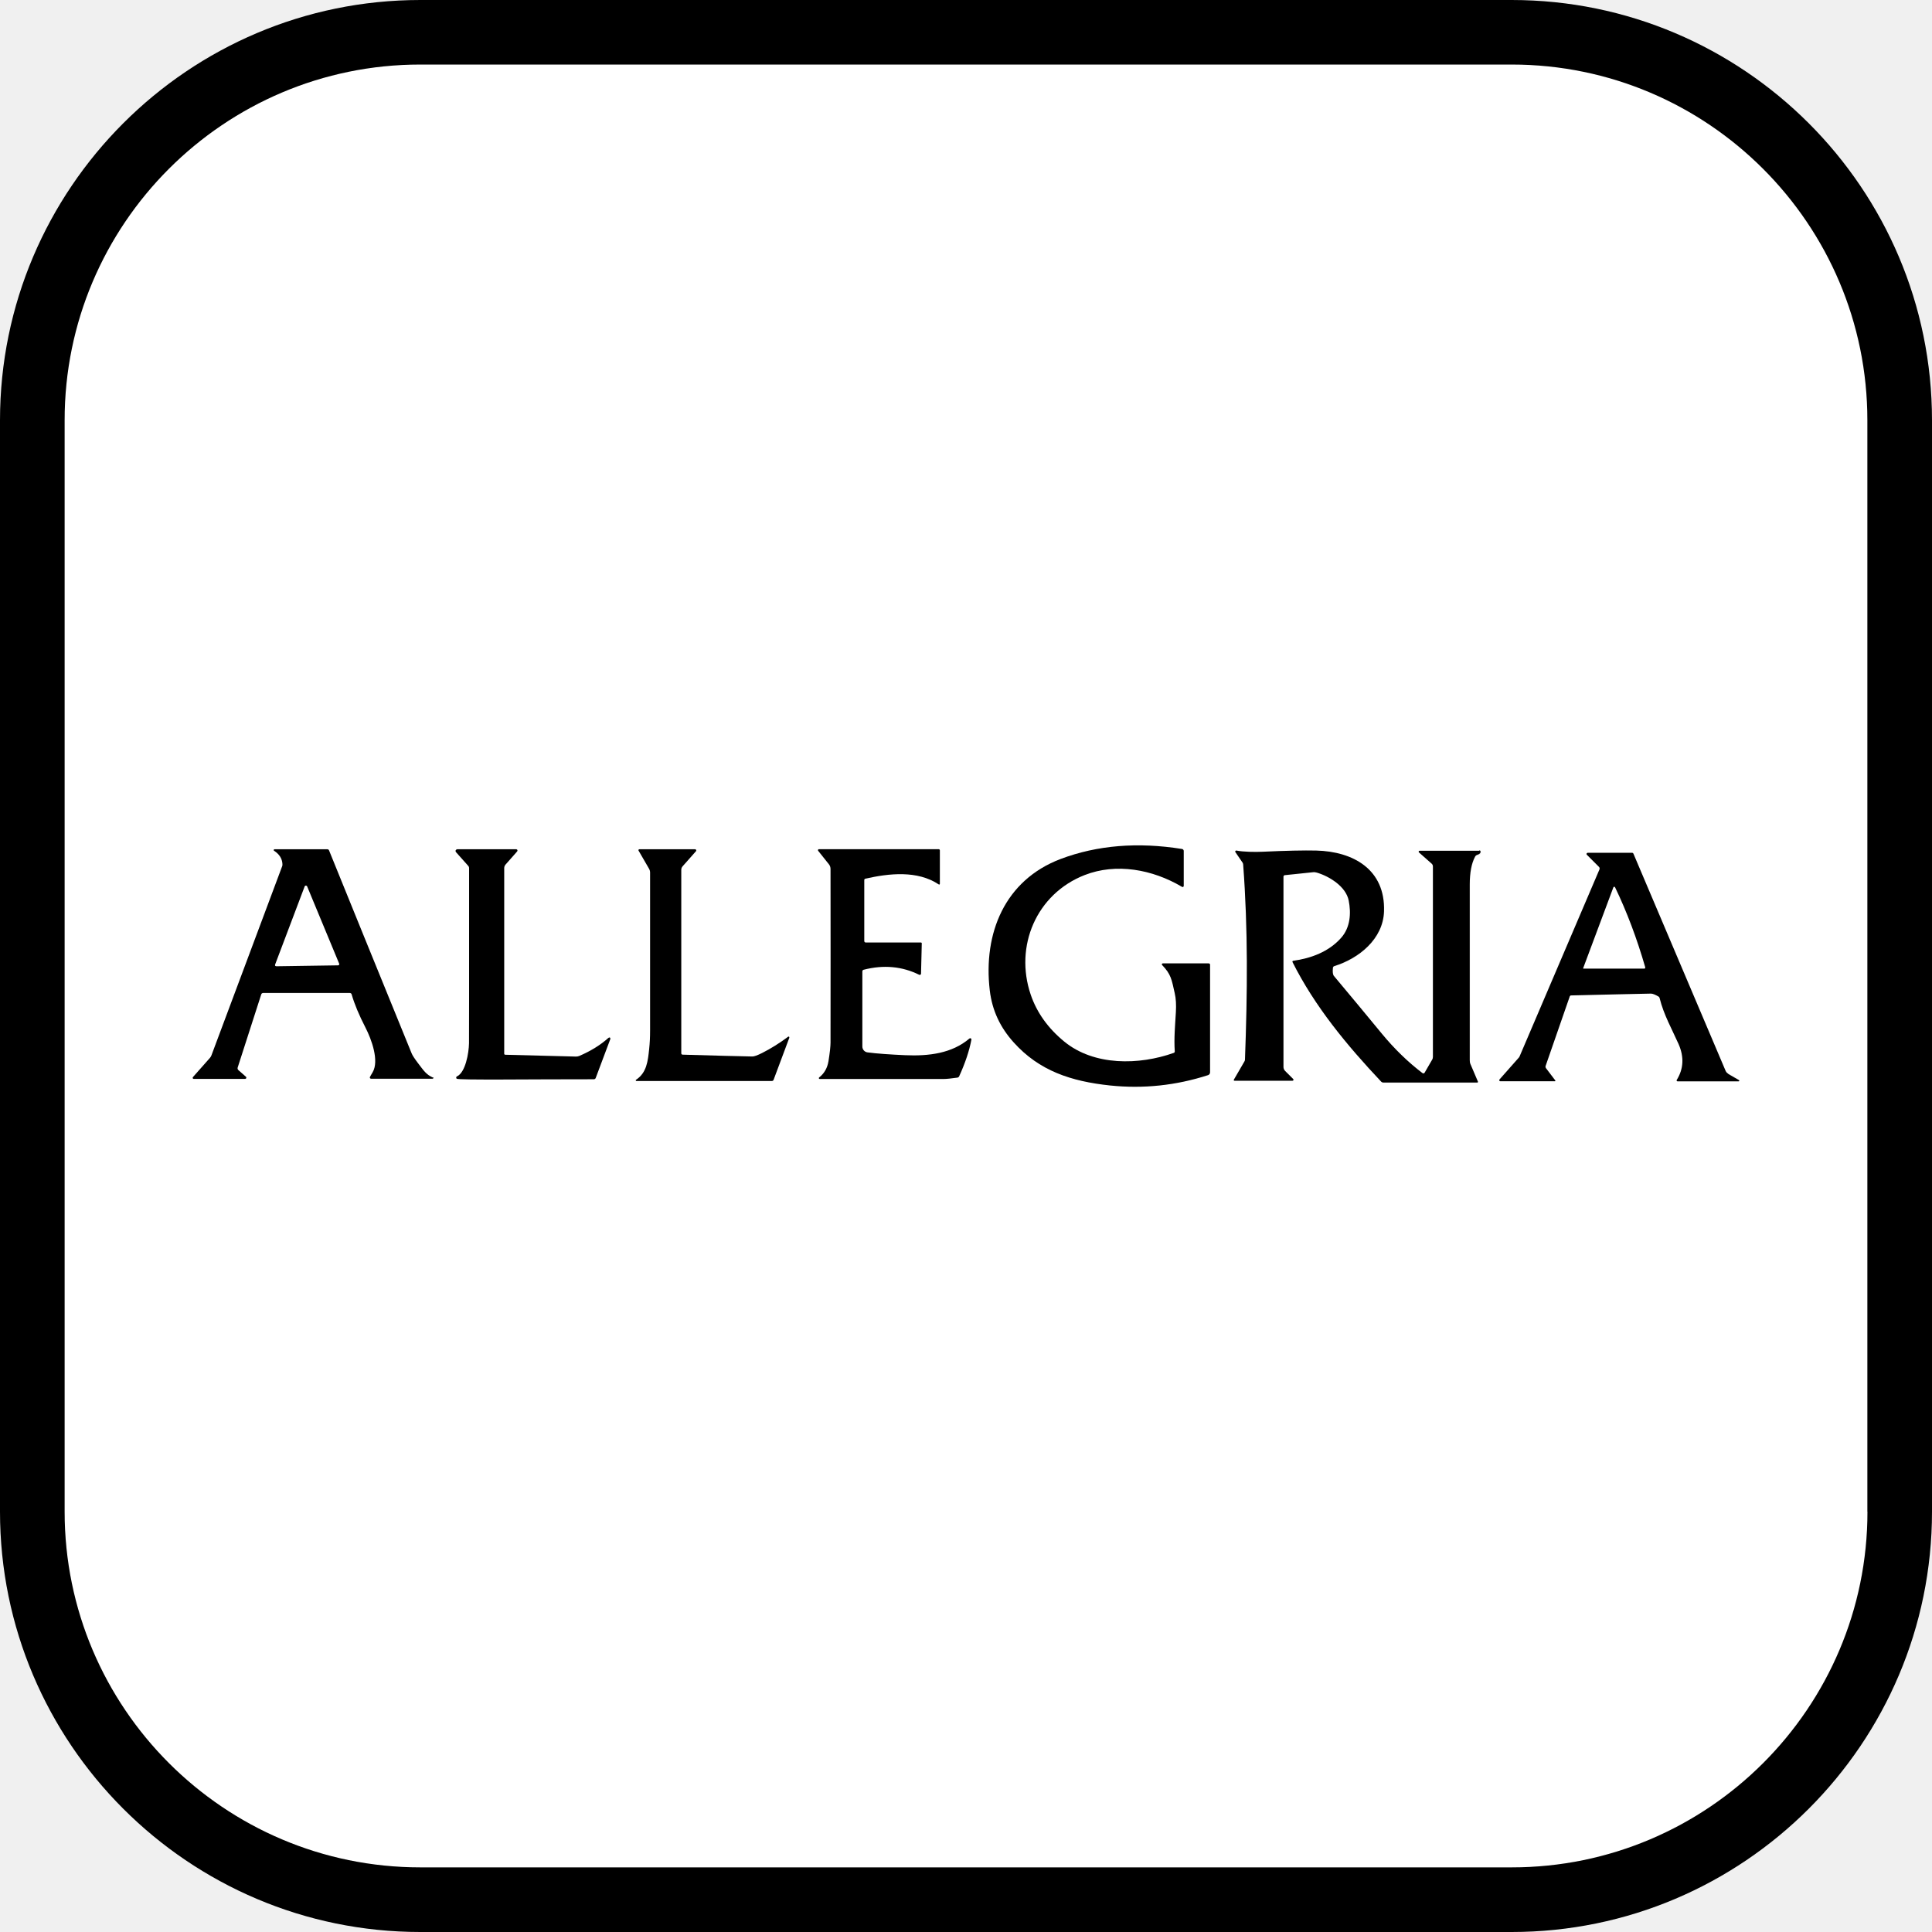
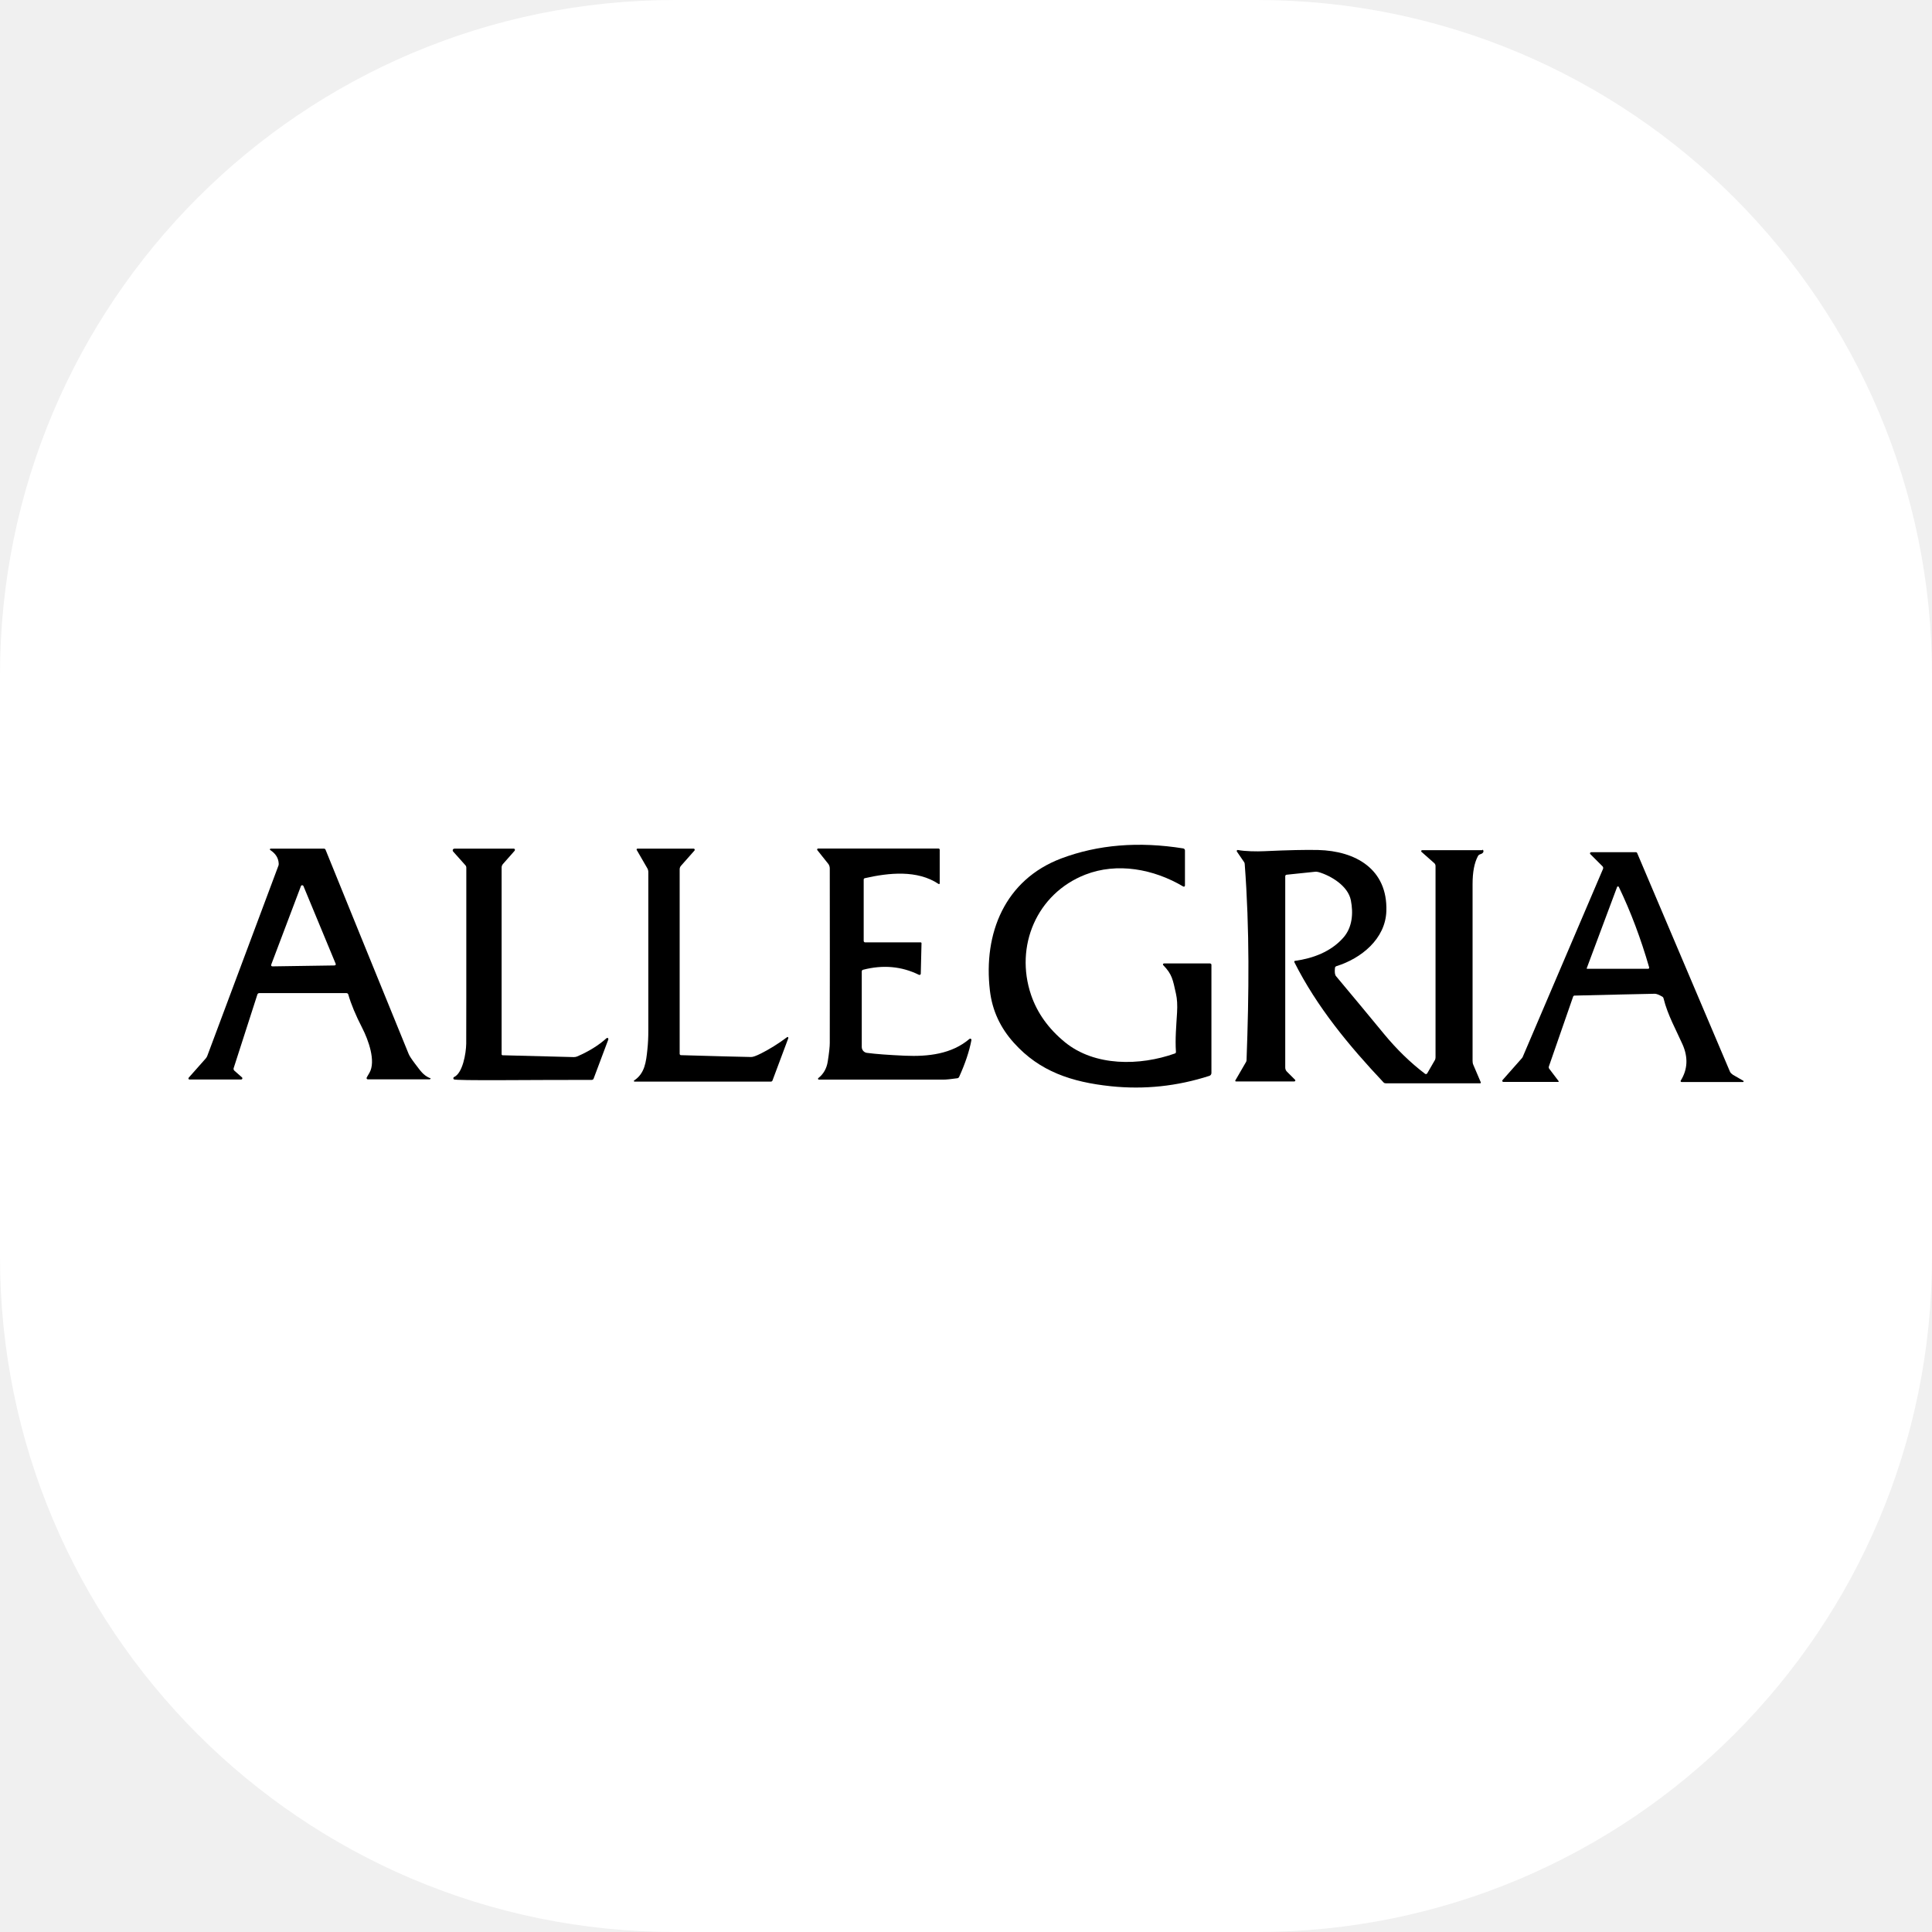
- <svg xmlns="http://www.w3.org/2000/svg" id="Layer_2" data-name="Layer 2" viewBox="0 0 211.36 211.36">
+ <svg xmlns="http://www.w3.org/2000/svg" id="Layer_2" data-name="Layer 2" viewBox="0 0 210.18 210.18">
  <defs>
    <style>
      .cls-1 {
        fill: #fff;
      }
    </style>
  </defs>
  <g id="Layer_1-2" data-name="Layer 1">
    <g>
-       <path class="cls-1" d="M33.61,96.96s-.02-.04-.04-.05c0,0,0,0-.01,0-.01-.01-.03-.02-.04-.03,0,0,0,0,0,0,0,0-.02,0-.02,0-.01,0-.02,0-.03,0-.01,0-.02,0-.03,0,0,0-.02,0-.02,0,0,0,0,0,0,0-.01,0-.03.02-.04.03,0,0,0,0-.01,0-.01.02-.03.03-.03.05l-3.23,8.54s-.01.04-.01.06c0,0,0,0,0,0,0,.02,0,.03,0,.04,0,0,0,.01,0,.02,0,0,.01.02.02.03,0,0,0,.02.02.02,0,0,0,0,.01,0,.01,0,.02.02.04.02,0,0,0,0,0,0,.02,0,.04.01.06.01l6.73-.1s.04,0,.06-.01c0,0,0,0,0,0,.01,0,.03-.02.04-.03,0,0,.01,0,.01-.01,0,0,.01-.02.02-.02,0,0,.01-.02.02-.03,0,0,0-.01,0-.02,0-.01,0-.03,0-.04,0,0,0,0,0,0,0-.02,0-.04-.01-.06l-3.5-8.44Z" />
-       <path class="cls-1" d="M176.68,97.07s-.01-.02-.02-.03c-.01,0-.02-.02-.04-.02,0,0,0,0,0,0,0,0,0,0-.01,0,0,0-.02,0-.03,0-.01,0-.02,0-.03,0,0,0,0,0-.01,0,0,0,0,0,0,0-.01,0-.02.01-.03.02,0,.01-.02.02-.02.04l-3.3,8.83s0,.02,0,.02c0,0,0,0,0,.01,0,0,0,.01,0,.02,0,0,0,.01.02.01,0,0,0,0,0,0,0,0,.02,0,.02,0h6.63s.03,0,.04,0c0,0,0,0,0,0,0,0,.02,0,.02-.01,0,0,.01,0,.02-.01,0,0,.01-.01.02-.02,0,0,.01-.01.01-.02,0,0,0-.01,0-.02,0,0,0-.02,0-.03,0,0,0,0,0,0,0-.01,0-.03,0-.04-.91-3.15-2.01-6.07-3.3-8.75Z" />
-       <path class="cls-1" d="M165.38,7.06H45.98C24.52,7.06,7.06,24.52,7.06,45.98v119.4c0,21.46,17.46,38.91,38.91,38.91h119.4c21.46,0,38.91-17.46,38.91-38.91V45.98c0-21.46-17.46-38.91-38.91-38.91ZM47.32,118.05h-6.73c-.07,0-.13-.06-.13-.13,0-.01,0-.02,0-.03,0-.04.11-.22.31-.55.74-1.25-.12-3.59-.78-4.87-.71-1.38-1.22-2.59-1.52-3.65-.03-.09-.11-.15-.2-.15h-9.49c-.09,0-.17.06-.2.15l-2.58,8.01c-.03.1,0,.21.08.28l.83.73c.05.05.06.13,0,.19-.02.03-.06.04-.09.04h-5.62c-.07,0-.12-.05-.12-.12,0-.03.01-.06.03-.08l1.86-2.1c.07-.08.13-.17.16-.27l7.73-20.67c.03-.08.05-.17.04-.26-.03-.61-.34-1.1-.93-1.47-.04-.02-.05-.07-.02-.11.02-.02.04-.04.07-.04h5.79c.08,0,.16.05.19.13,2.04,5.04,5.05,12.43,9.03,22.19.09.24.33.6.7,1.08.63.82.86,1.23,1.62,1.57.04.02.07.07.05.11-.01.04-.05.06-.09.06ZM65.18,117.9c-.03.09-.11.14-.2.14-6.72,0-14.81.11-15.01-.06-.06-.05-.07-.15-.02-.21.01-.02.03-.03.05-.04.92-.43,1.3-2.54,1.32-3.63,0-.25,0-6.63.01-19.14,0-.1-.04-.19-.1-.27l-1.33-1.49c-.07-.08-.06-.2.01-.27.03-.03.08-.05.13-.05h6.44c.08,0,.14.06.14.14,0,.03-.01.07-.03.09l-1.28,1.45c-.09.1-.14.23-.14.37v20.34s.04.09.09.09l7.76.2c.13,0,.25-.02.37-.07,1.27-.55,2.34-1.21,3.21-2,.05-.04.12-.04.16,0,.03.03.04.08.02.13l-1.6,4.26ZM84.64,118.12c-.03.08-.11.13-.19.13h-14.82s-.07-.03-.07-.07c0-.03.01-.05.03-.06,1.17-.78,1.3-2.04,1.44-3.38.07-.64.1-1.31.1-2.02,0-5.21,0-10.97,0-17.27,0-.15-.04-.3-.12-.43l-1.14-1.97s0-.11.04-.14c.01,0,.03-.01.05-.01h6.09c.07,0,.13.06.13.13,0,.03-.01.06-.03.08l-1.46,1.65c-.09.11-.15.25-.15.39v20.07c0,.08.06.14.14.15,3.82.11,6.37.17,7.63.2.19,0,.55-.12,1.07-.38.95-.48,1.9-1.07,2.85-1.78.04-.03.09-.02.12.02.02.02.02.06.01.09l-1.72,4.6ZM104.94,117.75c-.04.08-.11.13-.19.14-.66.09-1.16.15-1.49.15-.65.01-5.18.02-13.57,0-.05,0-.1-.04-.1-.1,0-.03.01-.06.04-.07.56-.44.9-1.04,1.02-1.8.15-.95.22-1.62.22-2.01.01-5.94,0-12.27,0-19,0-.18-.06-.36-.17-.5l-1.18-1.48s-.03-.12.02-.16c.02-.02.04-.02.07-.02h13.09c.07,0,.13.06.13.13v3.65s-.04.08-.08.09c-.02,0-.04,0-.05-.02-2.31-1.54-5.4-1.22-8.03-.62-.06.01-.11.07-.11.14v6.68c0,.09.07.16.16.16h6.04s.09.04.09.09h0s-.08,3.32-.08,3.32c0,.07-.07.13-.14.13-.02,0-.04,0-.06-.01-1.88-.93-3.91-1.11-6.08-.55-.08.02-.14.1-.14.18v8.22c0,.32.24.6.56.64.98.13,2.36.23,4.13.31,2.54.12,5.1-.18,7.03-1.83.06-.05.14-.04.19.01.03.03.04.07.03.11-.23,1.23-.68,2.56-1.34,4.01ZM132.39,117.3c0,.14-.09.26-.22.31-3.5,1.13-7.07,1.51-10.72,1.13-4.26-.45-7.75-1.6-10.55-4.72-1.44-1.61-2.34-3.47-2.61-5.69-.74-6.23,1.62-12.05,7.76-14.37,3.99-1.5,8.41-1.87,13.28-1.09.1.02.18.1.18.21v3.82c0,.07-.05.12-.12.13-.02,0-.05,0-.07-.02-3.22-1.91-7.19-2.65-10.65-1.29-5.3,2.08-7.7,7.79-5.9,13.09.66,1.96,1.89,3.67,3.67,5.13,3.26,2.67,8.17,2.59,11.97,1.24.07-.03.12-.1.12-.17-.1-1.43.04-2.87.12-4.27.04-.82,0-1.5-.12-2.07-.34-1.53-.41-2.09-1.38-3.1-.04-.04-.04-.11,0-.16.02-.02.05-.03.08-.03h5.03c.08,0,.14.06.14.14v11.77ZM161.64,93.57c-.1.03-.19.1-.24.2-.38.72-.58,1.74-.58,3.04.01,12.44.01,18.85,0,19.23,0,.15.03.29.08.43l.81,1.9s0,.09-.04.11c-.01,0-.02,0-.03,0h-10.28c-.08,0-.16-.03-.22-.09-3.76-3.99-7.26-8.21-9.71-13.09-.03-.05,0-.11.05-.14,0,0,.02,0,.03,0,1.95-.27,3.89-.99,5.23-2.5,1.02-1.14,1.11-2.7.84-4.08-.31-1.56-2.14-2.67-3.49-3.07-.14-.04-.29-.06-.43-.04l-3.07.32c-.08,0-.15.08-.15.16v20.82c0,.17.07.32.18.44l.88.88s.04.12,0,.16c-.02.02-.05.03-.08.03h-6.34s-.08-.03-.08-.07c0-.01,0-.03.01-.04l1.16-2c.04-.07.06-.14.06-.21.28-7.33.35-14.18-.2-21.36,0-.06-.02-.11-.05-.16l-.8-1.17s-.02-.11.03-.15c.02-.02.05-.02.08-.02.74.14,2.08.16,2.87.13,2.57-.12,4.53-.17,5.86-.13,4.05.1,7.57,2.06,7.42,6.65-.1,3.02-2.73,5.15-5.44,5.99-.08.03-.14.1-.15.19-.04.45,0,.75.11.89,1.79,2.14,3.54,4.24,5.24,6.31,1.37,1.67,2.85,3.1,4.44,4.31.08.06.19.04.24-.03,0,0,0-.01.01-.02l.81-1.4c.06-.1.09-.21.09-.32v-20.82c0-.13-.05-.25-.15-.33l-1.38-1.22s-.05-.11,0-.15c.02-.02.05-.03.08-.03h6.55c.07,0,.14.06.14.13.02.17-.1.29-.36.37ZM190.26,118.23s-.03.03-.06.03h-6.68c-.06,0-.1-.05-.11-.1,0-.02,0-.04.02-.06.75-1.22.81-2.52.2-3.91-.71-1.6-1.63-3.22-2.07-5.01-.02-.09-.08-.16-.15-.21-.36-.21-.63-.31-.81-.31-1.84.04-4.77.11-8.77.2-.05,0-.09.03-.1.08l-2.65,7.63c-.03.09-.01.18.04.25l1.01,1.33s.02.07,0,.09c-.01,0-.03.01-.04.01h-5.96c-.07,0-.12-.05-.12-.12,0-.03.01-.06.03-.08l2.13-2.41s.05-.06.06-.1l8.74-20.46c.04-.09.02-.2-.05-.28l-1.33-1.33s-.05-.12,0-.17c.02-.02.05-.04.09-.04h4.88c.05,0,.1.03.12.08l10.09,23.77c.06.13.15.24.28.31l1.18.68s.04.06.02.1Z" />
-       <path d="M165.38,0H45.98C20.63,0,0,20.63,0,45.98v119.4c0,25.35,20.63,45.98,45.98,45.98h119.4c25.35,0,45.98-20.63,45.98-45.98V45.98c0-25.35-20.63-45.98-45.98-45.98ZM204.3,165.38c0,21.46-17.46,38.91-38.91,38.91H45.98c-21.46,0-38.91-17.46-38.91-38.91V45.98C7.06,24.52,24.52,7.06,45.98,7.06h119.4c21.46,0,38.91,17.46,38.91,38.91v119.4Z" />
-       <path d="M132.25,105.39h-5.03s-.05.01-.08.03c-.04.04-.05.11,0,.16.97,1,1.04,1.57,1.38,3.1.13.56.17,1.25.12,2.07-.08,1.4-.22,2.84-.12,4.27,0,.08-.04.15-.12.17-3.8,1.35-8.71,1.43-11.97-1.24-1.78-1.46-3-3.17-3.67-5.13-1.8-5.3.61-11.02,5.9-13.09,3.46-1.35,7.43-.62,10.65,1.29.02.01.04.02.07.02.07,0,.12-.06.12-.13v-3.82c0-.1-.08-.19-.18-.21-4.86-.78-9.29-.41-13.28,1.09-6.13,2.32-8.49,8.14-7.76,14.37.26,2.22,1.16,4.08,2.61,5.69,2.8,3.12,6.29,4.27,10.55,4.72,3.65.38,7.22,0,10.72-1.13.13-.04.22-.17.22-.31v-11.77c0-.08-.06-.14-.14-.14Z" />
-       <path d="M47.35,117.88c-.75-.34-.99-.75-1.62-1.57-.37-.49-.61-.85-.7-1.08-3.98-9.76-6.99-17.15-9.03-22.19-.03-.08-.1-.13-.19-.13h-5.79s-.05.02-.07.04c-.02.04-.01.09.02.11.59.38.9.87.93,1.47,0,.09,0,.18-.04.26l-7.73,20.67c-.04.1-.09.19-.16.27l-1.86,2.1s-.03.05-.03.08c0,.07.05.12.12.12h5.62s.07-.02.09-.04c.05-.05.05-.14,0-.19l-.83-.73c-.08-.07-.11-.18-.08-.28l2.58-8.01c.03-.09.11-.15.2-.15h9.49c.09,0,.18.06.2.15.3,1.05.81,2.27,1.52,3.65.66,1.28,1.51,3.62.78,4.87-.2.33-.3.52-.31.55,0,.01,0,.02,0,.03,0,.07.06.13.13.13h6.73s.07-.02.09-.05c.02-.04,0-.09-.05-.11ZM37.12,105.45s0,.03,0,.04c0,0,0,.01,0,.02,0,0-.01.02-.02.03,0,0,0,.02-.02.02,0,0,0,0-.01.01-.01,0-.02.02-.04.03,0,0,0,0,0,0-.02,0-.04.01-.06.01l-6.73.1s-.04,0-.06-.01c0,0,0,0,0,0-.01,0-.03-.01-.04-.02,0,0-.01,0-.01,0,0,0-.01-.02-.02-.02,0,0-.01-.02-.02-.03,0,0,0-.01,0-.02,0-.01,0-.03,0-.04,0,0,0,0,0,0,0-.02,0-.04.01-.06l3.23-8.54s.02-.04.03-.05c0,0,0,0,.01,0,.01-.01.03-.02.04-.03,0,0,0,0,0,0,0,0,.01,0,.02,0,.01,0,.02,0,.03,0,.01,0,.02,0,.03,0,0,0,.02,0,.02,0,0,0,0,0,0,0,.01,0,.03.02.04.03,0,0,0,0,.01,0,.02.01.03.03.04.05l3.5,8.44s.01.04.01.06c0,0,0,0,0,0Z" />
-       <path d="M66.59,113.52c-.87.79-1.94,1.45-3.21,2-.12.05-.24.07-.37.07l-7.76-.2s-.09-.04-.09-.09v-20.34c0-.13.05-.26.14-.37l1.28-1.45s.03-.06.03-.09c0-.08-.06-.14-.14-.14h-6.44s-.09.02-.13.05c-.08.07-.08.19-.01.27l1.33,1.49c.07.07.1.17.1.27,0,12.51,0,18.88-.01,19.14-.02,1.09-.39,3.2-1.32,3.63-.02,0-.04.02-.05.04-.05.06-.04.15.02.21.2.17,8.29.05,15.01.06.09,0,.17-.06.2-.14l1.6-4.26s0-.09-.02-.13c-.04-.05-.12-.05-.16,0Z" />
-       <path d="M86.22,113.42c-.95.71-1.9,1.3-2.85,1.78-.52.26-.88.39-1.07.38-1.26-.02-3.8-.09-7.63-.2-.08,0-.14-.07-.14-.15v-20.07c0-.14.05-.28.15-.39l1.46-1.65s.03-.05.03-.08c0-.07-.06-.13-.13-.13h-6.09s-.03,0-.05.01c-.05.03-.07.09-.04.14l1.14,1.97c.08.13.12.28.12.43,0,6.3,0,12.06,0,17.27,0,.71-.03,1.38-.1,2.02-.14,1.34-.27,2.61-1.44,3.38-.02.01-.04.04-.03.06,0,.04.03.07.07.07h14.82c.09,0,.16-.05.19-.13l1.72-4.6s0-.06-.01-.09c-.03-.04-.09-.05-.12-.02Z" />
-       <path d="M106.06,113.61c-1.93,1.65-4.49,1.94-7.03,1.83-1.77-.08-3.15-.18-4.13-.31-.32-.04-.56-.32-.56-.64v-8.22c0-.09.06-.16.14-.18,2.17-.56,4.2-.38,6.08.55.02,0,.04.01.06.01.08,0,.14-.06.14-.13l.08-3.32h0c0-.05-.04-.09-.09-.09h-6.04c-.09,0-.16-.07-.16-.16v-6.68c0-.07.05-.12.11-.14,2.63-.6,5.72-.92,8.03.62.01.01.03.02.05.02.05,0,.08-.04.08-.09v-3.65c0-.07-.06-.13-.13-.13h-13.09s-.05,0-.07.02c-.05.04-.06.11-.02.16l1.18,1.48c.11.14.17.32.17.5.01,6.72.01,13.06,0,19,0,.39-.07,1.06-.22,2.01-.12.76-.46,1.36-1.02,1.8-.02.02-.04.04-.04.07,0,.05.04.1.1.1,8.39,0,12.92,0,13.57,0,.33,0,.83-.06,1.49-.15.08-.01.16-.07.19-.14.66-1.45,1.11-2.79,1.34-4.01,0-.04,0-.08-.03-.11-.05-.06-.13-.06-.19-.01Z" />
-       <path d="M161.86,93.07h-6.55s-.06.01-.08.03c-.04.04-.04.11,0,.15l1.38,1.22c.1.08.15.2.15.33v20.82c0,.11-.03.23-.09.32l-.81,1.4s0,.01-.01.02c-.06.08-.17.09-.24.03-1.59-1.21-3.07-2.65-4.44-4.31-1.7-2.07-3.45-4.17-5.24-6.31-.12-.14-.16-.44-.11-.89,0-.09.07-.16.15-.19,2.71-.84,5.34-2.97,5.44-5.99.15-4.59-3.37-6.55-7.42-6.65-1.33-.03-3.28.01-5.86.13-.8.04-2.13.02-2.87-.13-.03,0-.06,0-.08.02-.05.03-.06.1-.03.15l.8,1.17s.05.1.05.16c.54,7.18.47,14.03.2,21.36,0,.08-.02.15-.06.21l-1.16,2s-.01.03-.01.04c0,.04.04.07.08.07h6.34s.06-.01.08-.03c.05-.04.05-.12,0-.16l-.88-.88c-.12-.12-.18-.28-.18-.44v-20.82c0-.08.06-.15.15-.16l3.07-.32c.14-.02.29,0,.43.04,1.35.4,3.19,1.51,3.49,3.07.27,1.38.18,2.94-.84,4.08-1.34,1.51-3.28,2.23-5.23,2.5-.01,0-.02,0-.03,0-.05.03-.07.09-.05.14,2.45,4.88,5.95,9.1,9.71,13.09.06.06.14.09.22.09h10.28s.02,0,.03,0c.04-.02.06-.07.04-.11l-.81-1.9c-.06-.13-.08-.28-.08-.43,0-.37,0-6.78,0-19.23,0-1.3.19-2.31.58-3.04.05-.1.14-.17.24-.2.26-.08.38-.2.36-.37,0-.07-.07-.13-.14-.13Z" />
-       <path d="M189.06,117.46c-.13-.07-.22-.18-.28-.31l-10.09-23.77c-.02-.05-.07-.08-.12-.08h-4.88s-.06.01-.09.04c-.05.05-.05.12,0,.17l1.33,1.33c.07.07.09.18.05.28l-8.74,20.46s-.04.07-.06.1l-2.13,2.41s-.03.05-.03.08c0,.07.05.12.12.12h5.96s.03,0,.04-.01c.03-.02.03-.06,0-.09l-1.01-1.33c-.05-.07-.07-.17-.04-.25l2.65-7.63s.06-.07.1-.08c4-.1,6.92-.16,8.77-.2.18,0,.45.1.81.31.08.04.13.12.15.21.44,1.79,1.36,3.41,2.07,5.01.61,1.39.55,2.7-.2,3.91-.01.02-.02.04-.02.06,0,.06.05.1.11.1h6.68s.04-.01.06-.03c.02-.03.01-.08-.02-.1l-1.18-.68ZM179.98,105.86s0,.02,0,.03c0,0,0,.02,0,.02,0,0,0,.01-.01.02,0,0,0,.01-.02.02,0,0-.01,0-.02.01,0,0-.02,0-.02.01,0,0,0,0,0,0-.01,0-.03,0-.04,0h-6.63s-.02,0-.02,0c0,0,0,0,0,0,0,0-.01,0-.02-.01,0,0,0-.01,0-.02,0,0,0,0,0-.01,0,0,0-.02,0-.02l3.3-8.83s.01-.03.02-.04c0-.01.02-.02.03-.02,0,0,0,0,0,0,0,0,0,0,.01,0,0,0,.02,0,.03,0,.01,0,.02,0,.03,0,0,0,0,0,.01,0,0,0,0,0,0,0,.01,0,.03.01.04.02.01,0,.02.02.02.03,1.29,2.68,2.39,5.6,3.3,8.75,0,.01,0,.03,0,.04,0,0,0,0,0,0Z" />
+       <rect class="cls-1" width="210.18" height="210.18" rx="73.44" ry="73.44" />
+       <g>
+         <path class="cls-1" d="M33.02,96.37s-.02-.04-.04-.05c0,0,0,0-.01,0-.01-.01-.03-.02-.04-.03,0,0,0,0,0,0,0,0-.02,0-.02,0-.01,0-.02,0-.03,0-.01,0-.02,0-.03,0,0,0-.02,0-.02,0,0,0,0,0,0,0-.01,0-.03.02-.04.03,0,0,0,0-.01,0-.01.02-.03.03-.03.05l-3.23,8.54s-.01.04-.01.06c0,0,0,0,0,0,0,.02,0,.03,0,.04,0,0,0,.01,0,.02,0,0,.01.02.02.03,0,0,0,.02.02.02,0,0,0,0,.01,0,.01,0,.02.02.04.02,0,0,0,0,0,0,.02,0,.04.01.06.01l6.73-.1s.04,0,.06-.01c0,0,0,0,0,0,.01,0,.03-.02.04-.03,0,0,.01,0,.01-.01,0,0,.01-.02.02-.02,0,0,.01-.02.02-.03,0,0,0-.01,0-.02,0-.01,0-.03,0-.04,0,0,0,0,0,0,0-.02,0-.04-.01-.06l-3.5-8.44Z" />
+         <path class="cls-1" d="M176.09,96.48s-.01-.02-.02-.03c-.01,0-.02-.02-.04-.02,0,0,0,0,0,0,0,0,0,0-.01,0,0,0-.02,0-.03,0-.01,0-.02,0-.03,0,0,0,0,0-.01,0,0,0,0,0,0,0-.01,0-.02.01-.03.02,0,.01-.02.02-.02.04l-3.3,8.83s0,.02,0,.02c0,0,0,0,0,.01,0,0,0,.01,0,.02,0,0,0,.01.02.01,0,0,0,0,0,0,0,0,.02,0,.02,0h6.63s.03,0,.04,0c0,0,0,0,0,0,0,0,.02,0,.02-.01,0,0,.01,0,.02-.01,0,0,.01-.01.02-.02,0,0,.01-.01.01-.02,0,0,0-.01,0-.02,0,0,0-.02,0-.03,0,0,0,0,0,0,0-.01,0-.03,0-.04-.91-3.15-2.01-6.07-3.3-8.75Z" />
+         <path d="M131.66,104.81h-5.03s-.05.01-.08.03c-.04.04-.05.11,0,.16.97,1,1.04,1.57,1.38,3.1.13.56.17,1.25.12,2.07-.08,1.4-.22,2.84-.12,4.27,0,.08-.04.15-.12.17-3.8,1.35-8.71,1.43-11.97-1.24-1.78-1.46-3-3.17-3.67-5.13-1.8-5.3.61-11.02,5.9-13.09,3.46-1.35,7.43-.62,10.65,1.29.02.01.04.02.07.02.07,0,.12-.06.12-.13v-3.82c0-.1-.08-.19-.18-.21-4.86-.78-9.29-.41-13.28,1.09-6.13,2.32-8.49,8.14-7.76,14.37.26,2.22,1.16,4.08,2.61,5.69,2.8,3.12,6.29,4.27,10.55,4.72,3.65.38,7.22,0,10.72-1.13.13-.04.22-.17.22-.31v-11.77c0-.08-.06-.14-.14-.14Z" />
+         <path d="M46.77,117.29c-.75-.34-.99-.75-1.62-1.57-.37-.49-.61-.85-.7-1.08-3.98-9.76-6.99-17.15-9.03-22.19-.03-.08-.1-.13-.19-.13h-5.79s-.05.02-.07.04c-.02.04-.01.09.02.11.59.38.9.87.93,1.47,0,.09,0,.18-.04.26l-7.73,20.67c-.04.1-.09.19-.16.27l-1.86,2.1s-.03.05-.03.08c0,.07.05.12.12.12h5.62s.07-.02.09-.04c.05-.05.05-.14,0-.19l-.83-.73c-.08-.07-.11-.18-.08-.28l2.58-8.01c.03-.09.11-.15.2-.15h9.49c.09,0,.18.06.2.15.3,1.05.81,2.27,1.52,3.65.66,1.28,1.51,3.62.78,4.87-.2.33-.3.52-.31.55,0,.01,0,.02,0,.03,0,.07.06.13.13.13h6.73s.07-.02.09-.05c.02-.04,0-.09-.05-.11ZM36.53,104.87s0,.03,0,.04c0,0,0,.01,0,.02,0,0-.01.02-.02.03,0,0,0,.02-.02.02,0,0,0,0-.01.01-.01,0-.02.02-.04.03,0,0,0,0,0,0-.02,0-.04.01-.06.01l-6.73.1s-.04,0-.06-.01c0,0,0,0,0,0-.01,0-.03-.01-.04-.02,0,0-.01,0-.01,0,0,0-.01-.02-.02-.02,0,0-.01-.02-.02-.03,0,0,0-.01,0-.02,0-.01,0-.03,0-.04,0,0,0,0,0,0,0-.02,0-.04.01-.06l3.23-8.54s.02-.04.03-.05c0,0,0,0,.01,0,.01-.01.03-.02.04-.03,0,0,0,0,0,0,0,0,.01,0,.02,0,.01,0,.02,0,.03,0,.01,0,.02,0,.03,0,0,0,.02,0,.02,0,0,0,0,0,0,0,.01,0,.03.02.04.03,0,0,0,0,.01,0,.02.01.03.03.04.05l3.5,8.44s.01.04.01.06c0,0,0,0,0,0Z" />
+         <path d="M66,112.93c-.87.79-1.94,1.45-3.21,2-.12.05-.24.07-.37.07l-7.76-.2s-.09-.04-.09-.09v-20.34c0-.13.05-.26.14-.37l1.28-1.45s.03-.06.03-.09c0-.08-.06-.14-.14-.14h-6.44s-.09.02-.13.05c-.08.07-.08.19-.01.27l1.33,1.49c.07.07.1.17.1.27,0,12.51,0,18.88-.01,19.14-.02,1.09-.39,3.2-1.32,3.63-.02,0-.04.02-.05.04-.05.06-.04.15.02.21.2.17,8.29.05,15.01.06.09,0,.17-.06.2-.14l1.6-4.26s0-.09-.02-.13c-.04-.05-.12-.05-.16,0Z" />
+         <path d="M85.63,112.83c-.95.71-1.9,1.3-2.85,1.78-.52.26-.88.39-1.07.38-1.26-.02-3.8-.09-7.63-.2-.08,0-.14-.07-.14-.15v-20.07c0-.14.05-.28.15-.39l1.46-1.65s.03-.05.03-.08c0-.07-.06-.13-.13-.13h-6.09s-.03,0-.05.01c-.05.03-.07.09-.04.14l1.14,1.97c.08.13.12.28.12.43,0,6.3,0,12.06,0,17.27,0,.71-.03,1.38-.1,2.02-.14,1.34-.27,2.61-1.44,3.38-.02.01-.04.04-.03.06,0,.04.03.07.07.07h14.82c.09,0,.16-.05.19-.13l1.72-4.6s0-.06-.01-.09c-.03-.04-.09-.05-.12-.02Z" />
+         <path d="M105.47,113.02c-1.93,1.65-4.49,1.94-7.03,1.83-1.77-.08-3.15-.18-4.13-.31-.32-.04-.56-.32-.56-.64v-8.22c0-.09.06-.16.14-.18,2.17-.56,4.2-.38,6.08.55.02,0,.04.01.06.01.08,0,.14-.06.14-.13l.08-3.32h0c0-.05-.04-.09-.09-.09h-6.04c-.09,0-.16-.07-.16-.16v-6.68c0-.07.05-.12.11-.14,2.63-.6,5.72-.92,8.03.62.01.01.03.02.05.02.05,0,.08-.04.08-.09v-3.65c0-.07-.06-.13-.13-.13h-13.09s-.05,0-.07.02c-.05.04-.06.11-.02.16l1.18,1.48c.11.14.17.32.17.5.01,6.72.01,13.06,0,19,0,.39-.07,1.06-.22,2.01-.12.76-.46,1.36-1.02,1.8-.02.02-.04.04-.04.07,0,.05.04.1.1.1,8.39,0,12.92,0,13.57,0,.33,0,.83-.06,1.49-.15.08-.01.16-.07.19-.14.66-1.45,1.11-2.79,1.34-4.01,0-.04,0-.08-.03-.11-.05-.06-.13-.06-.19-.01Z" />
+         <path d="M161.27,92.49h-6.55s-.06.01-.08.03c-.04.04-.04.11,0,.15l1.38,1.22c.1.08.15.2.15.33v20.82c0,.11-.03.23-.09.32l-.81,1.4s0,.01-.01.02c-.06.08-.17.09-.24.03-1.59-1.21-3.07-2.65-4.44-4.31-1.7-2.07-3.45-4.17-5.24-6.31-.12-.14-.16-.44-.11-.89,0-.09.07-.16.15-.19,2.71-.84,5.34-2.97,5.44-5.99.15-4.59-3.37-6.55-7.42-6.65-1.33-.03-3.28.01-5.86.13-.8.04-2.13.02-2.87-.13-.03,0-.06,0-.08.02-.05.03-.06.1-.03.15l.8,1.17s.05.1.05.16c.54,7.18.47,14.03.2,21.36,0,.08-.02.15-.06.21l-1.16,2s-.01.03-.01.04c0,.04.04.07.08.07h6.34s.06-.01.08-.03c.05-.04.05-.12,0-.16l-.88-.88c-.12-.12-.18-.28-.18-.44v-20.82c0-.08.06-.15.15-.16l3.07-.32c.14-.02.29,0,.43.04,1.35.4,3.19,1.51,3.49,3.07.27,1.38.18,2.94-.84,4.08-1.34,1.51-3.28,2.23-5.23,2.5-.01,0-.02,0-.03,0-.05.03-.07.09-.05.14,2.45,4.88,5.95,9.1,9.71,13.09.06.06.14.09.22.09h10.28s.02,0,.03,0c.04-.02.06-.07.04-.11l-.81-1.9c-.06-.13-.08-.28-.08-.43,0-.37,0-6.78,0-19.23,0-1.3.19-2.31.58-3.04.05-.1.14-.17.24-.2.26-.08.38-.2.36-.37,0-.07-.07-.13-.14-.13Z" />
+         <path d="M188.47,116.87c-.13-.07-.22-.18-.28-.31l-10.09-23.77c-.02-.05-.07-.08-.12-.08h-4.88s-.06.01-.09.04c-.05.05-.05.12,0,.17l1.33,1.33c.07.07.09.18.05.28l-8.74,20.46s-.04.07-.06.1l-2.13,2.41s-.03.05-.03.08c0,.07.05.12.12.12h5.96s.03,0,.04-.01c.03-.02.03-.06,0-.09l-1.01-1.33c-.05-.07-.07-.17-.04-.25l2.65-7.63s.06-.07.1-.08c4-.1,6.92-.16,8.77-.2.18,0,.45.1.81.31.08.04.13.12.15.21.44,1.79,1.36,3.41,2.07,5.01.61,1.39.55,2.7-.2,3.91-.01.02-.02.04-.02.06,0,.06.05.1.11.1h6.68s.04-.01.06-.03c.02-.03.01-.08-.02-.1l-1.18-.68ZM179.4,105.28s0,.02,0,.03c0,0,0,.02,0,.02,0,0,0,.01-.01.02,0,0,0,.01-.02.02,0,0-.01,0-.02.01,0,0-.02,0-.02.01,0,0,0,0,0,0-.01,0-.03,0-.04,0h-6.63s-.02,0-.02,0c0,0,0,0,0,0,0,0-.01,0-.02-.01,0,0,0-.01,0-.02,0,0,0,0,0-.01,0,0,0-.02,0-.02l3.3-8.83s.01-.03.02-.04c0-.01.02-.02.03-.02,0,0,0,0,0,0,0,0,0,0,.01,0,0,0,.02,0,.03,0,.01,0,.02,0,.03,0,0,0,0,0,.01,0,0,0,0,0,0,0,.01,0,.03.01.04.02.01,0,.02.02.02.03,1.29,2.68,2.39,5.6,3.3,8.75,0,.01,0,.03,0,.04,0,0,0,0,0,0Z" />
+       </g>
    </g>
  </g>
</svg>
